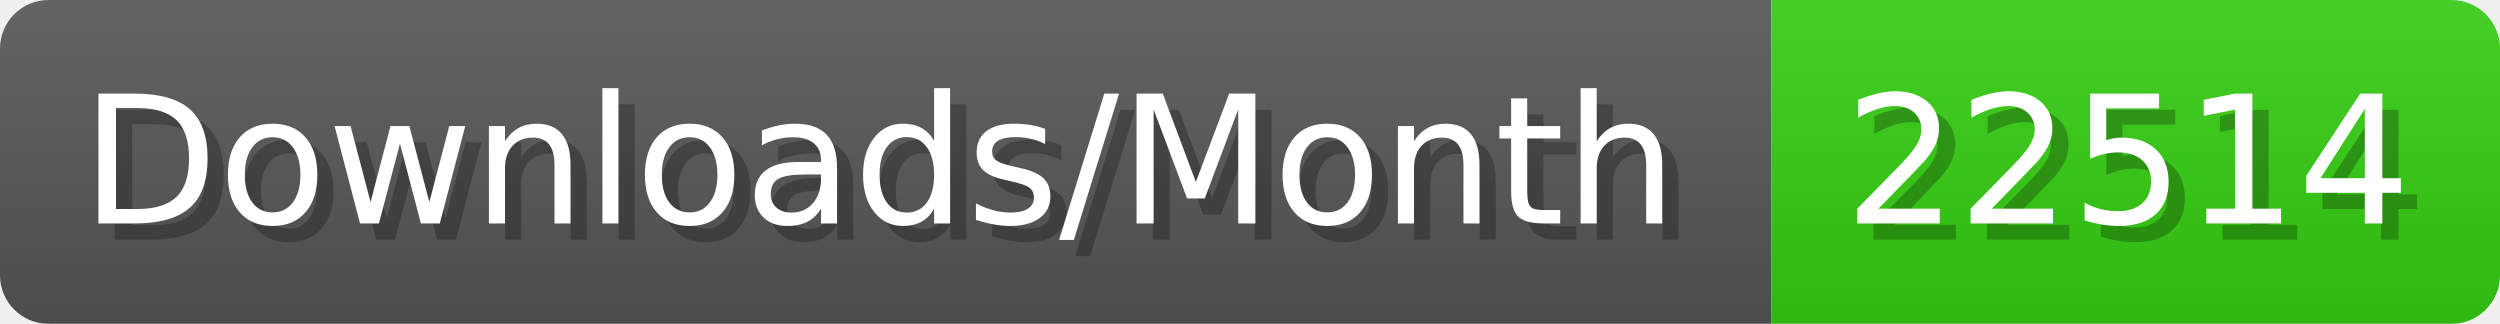
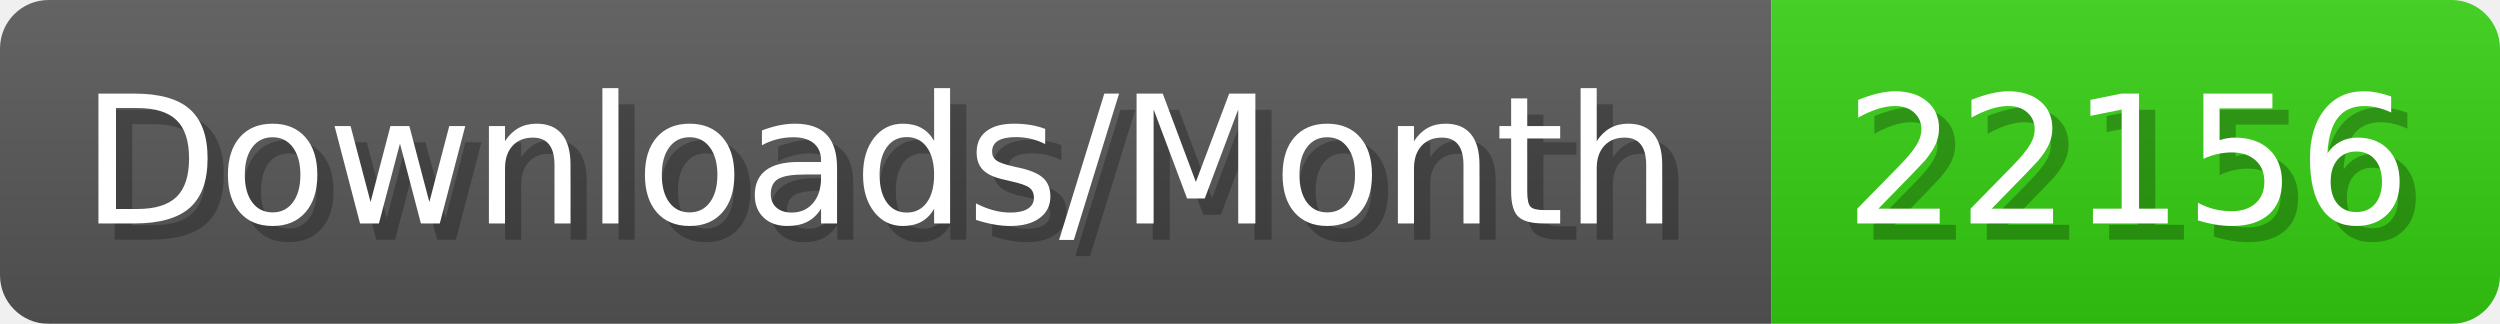
- <svg xmlns="http://www.w3.org/2000/svg" width="154.4" height="20" viewBox="0 0 1544 200" role="img" aria-label="Downloads/Month: 22514">
+ <svg xmlns="http://www.w3.org/2000/svg" width="154.4" height="20" viewBox="0 0 1544 200" role="img" aria-label="Downloads/Month: 22156">
  <linearGradient id="YlXUI" x2="0" y2="100%">
    <stop offset="0" stop-opacity=".1" stop-color="#EEE" />
    <stop offset="1" stop-opacity=".1" />
  </linearGradient>
  <mask id="JHhop">
    <rect width="1544" height="200" rx="30" fill="#FFF" />
  </mask>
  <g mask="url(#JHhop)">
    <rect width="1094" height="200" fill="#555" />
    <rect width="450" height="200" fill="#3C1" x="1094" />
    <rect width="1544" height="200" fill="url(#YlXUI)" />
  </g>
  <g aria-hidden="true" fill="#fff" text-anchor="start" font-family="Verdana,DejaVu Sans,sans-serif" font-size="110">
    <text x="60" y="148" textLength="994" fill="#000" opacity="0.25">Downloads/Month</text>
    <text x="50" y="138" textLength="994">Downloads/Month</text>
-     <text x="1149" y="148" textLength="350" fill="#000" opacity="0.25">22514</text>
-     <text x="1139" y="138" textLength="350">22514</text>
+     <text x="1149" y="148" textLength="350" fill="#000" opacity="0.25">22156</text>
+     <text x="1139" y="138" textLength="350">22156</text>
  </g>
</svg>
